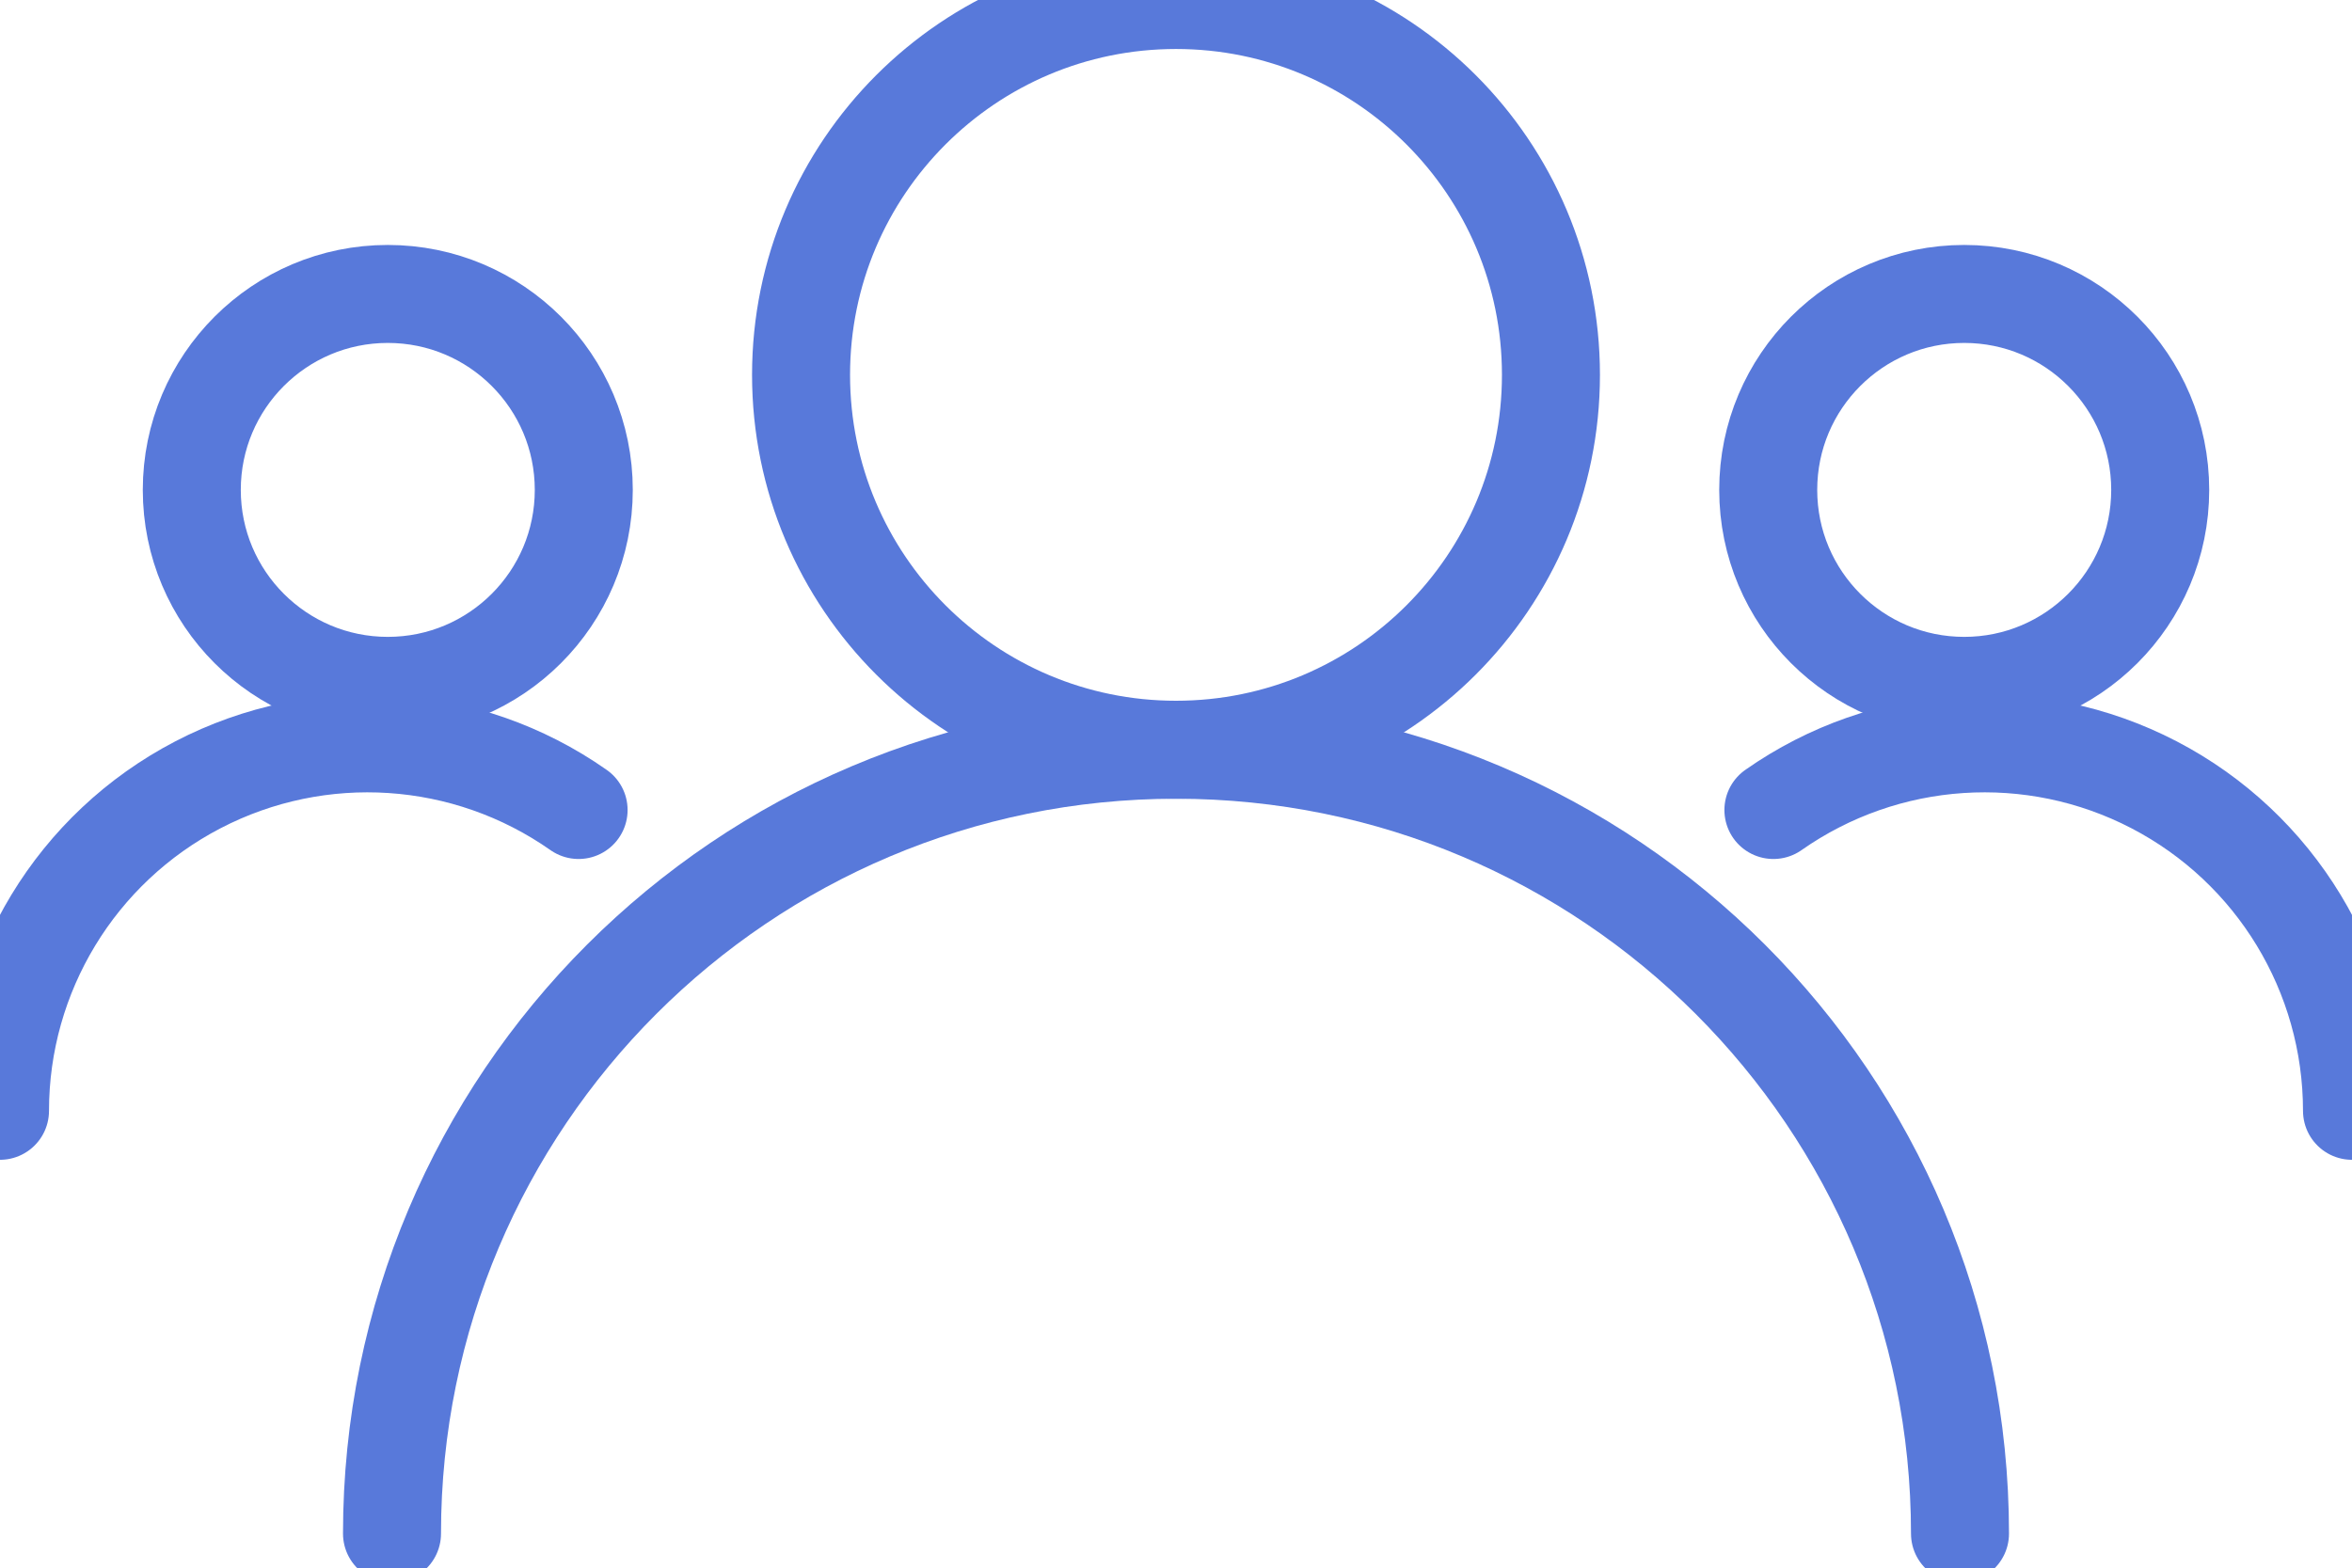
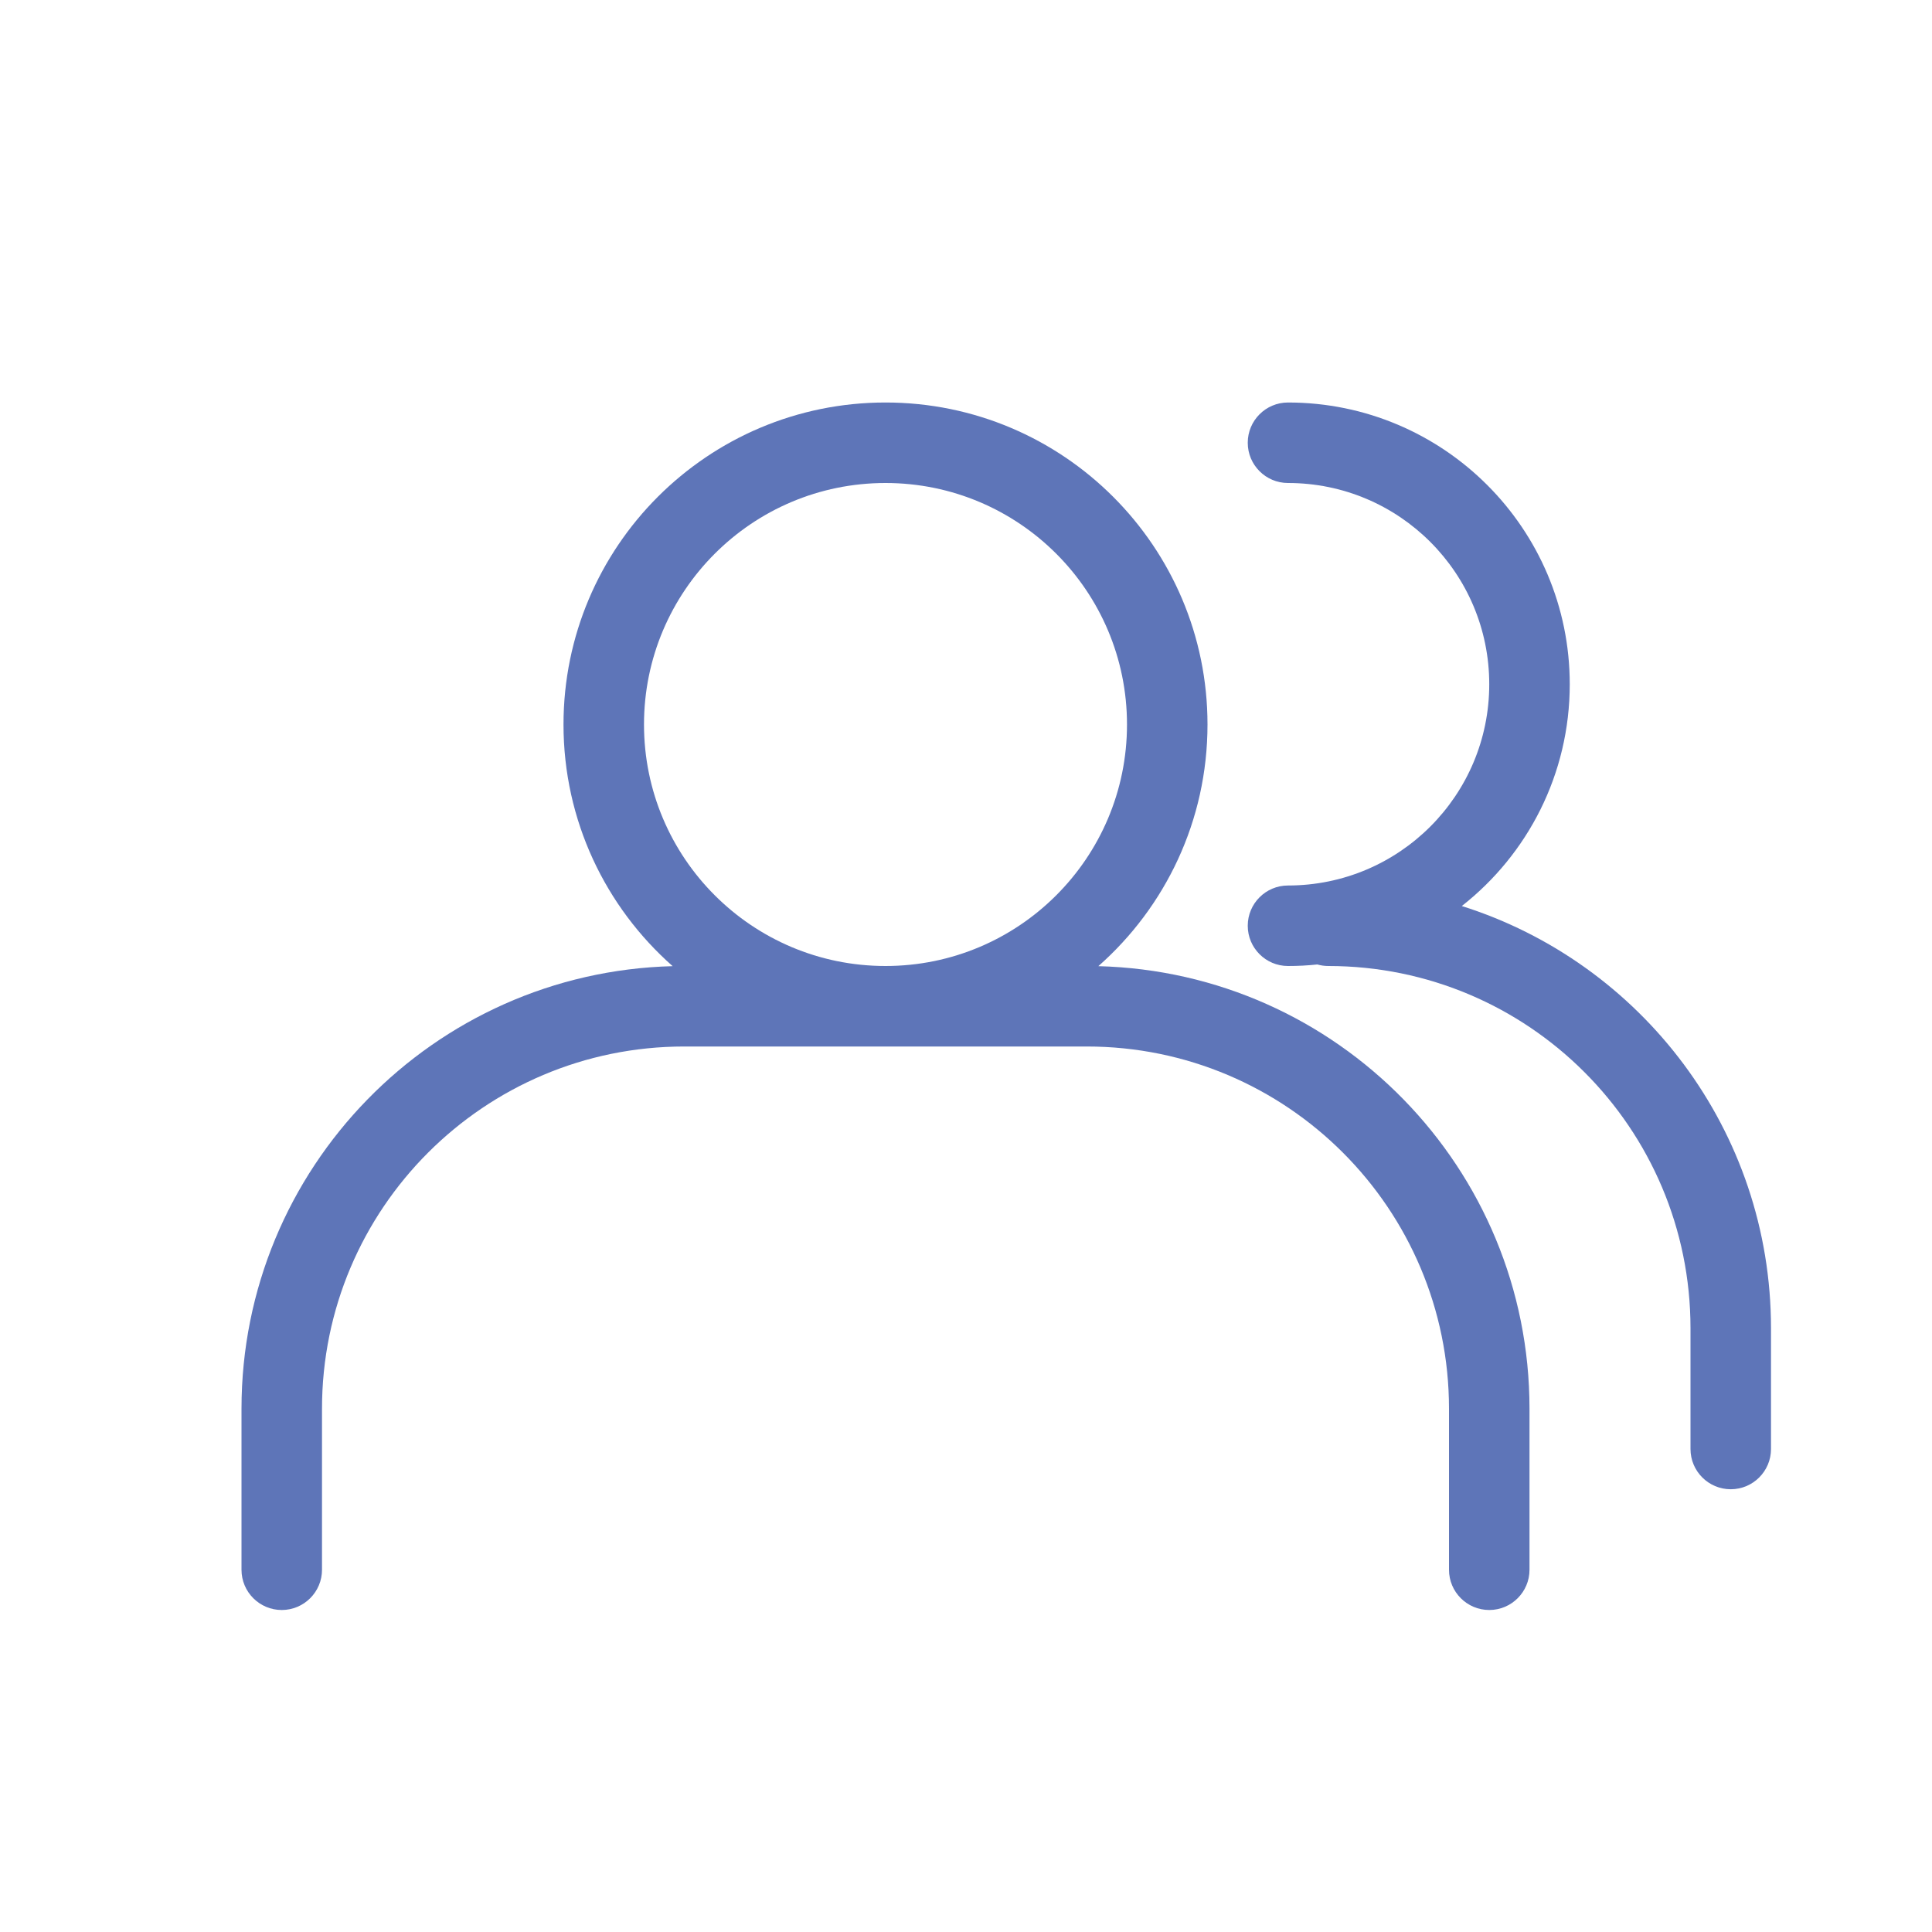
- <svg xmlns="http://www.w3.org/2000/svg" height="16" viewBox="0 0 24 16" width="24">
-   <g fill="none" stroke="#5879da" stroke-linecap="round">
-     <g transform="translate(4)">
-       <circle cx="8" cy="3.826" r="3.826" />
-       <path d="m16 15.652a8 8 0 1 0 -16 0" />
-     </g>
-     <g transform="translate(0 3)">
-       <circle cx="3.957" cy="2" r="2" />
-       <path d="m5.904 5.267a3.75 3.75 0 0 0 -5.904 3.07" />
-     </g>
-     <g transform="matrix(-1 0 0 1 24 3)">
-       <circle cx="3.957" cy="2" r="2" />
-       <path d="m5.904 5.267a3.75 3.75 0 0 0 -5.904 3.07" />
-     </g>
+ <svg xmlns="http://www.w3.org/2000/svg" width="24" height="24" viewBox="0 0 24 24" fill="none">
+   <g opacity="0.9">
+     <path opacity="0.9" fill-rule="evenodd" clip-rule="evenodd" d="M13.644 12.002C14.475 11.269 15 10.196 15 9C15 6.791 13.209 5 11 5C8.791 5 7 6.791 7 9C7 10.196 7.525 11.269 8.356 12.002C5.385 12.078 3 14.511 3 17.5V19.5C3 19.776 3.224 20 3.5 20C3.776 20 4 19.776 4 19.5V17.5C4 15.015 6.015 13 8.5 13H13.5C15.985 13 18 15.015 18 17.5V19.5C18 19.776 18.224 20 18.5 20C18.776 20 19 19.776 19 19.5V17.5C19 14.511 16.615 12.078 13.644 12.002ZM14 9C14 10.657 12.657 12 11 12C9.343 12 8 10.657 8 9C8 7.343 9.343 6 11 6C12.657 6 14 7.343 14 9Z" fill="#3955A7" />
+     <path opacity="0.9" d="M15.5 5.5C15.5 5.224 15.724 5 16 5C17.933 5 19.5 6.567 19.5 8.5C19.5 9.618 18.976 10.614 18.159 11.255C20.386 11.958 22 14.041 22 16.5V18C22 18.276 21.776 18.5 21.5 18.5C21.224 18.5 21 18.276 21 18V16.5C21 14.015 18.985 12 16.5 12C16.453 12 16.407 11.993 16.364 11.981C16.244 11.994 16.123 12 16 12C15.724 12 15.5 11.776 15.5 11.5C15.5 11.224 15.724 11 16 11C17.381 11 18.5 9.881 18.5 8.5C18.5 7.119 17.381 6 16 6C15.724 6 15.5 5.776 15.5 5.5Z" fill="#3955A7" />
  </g>
</svg>
